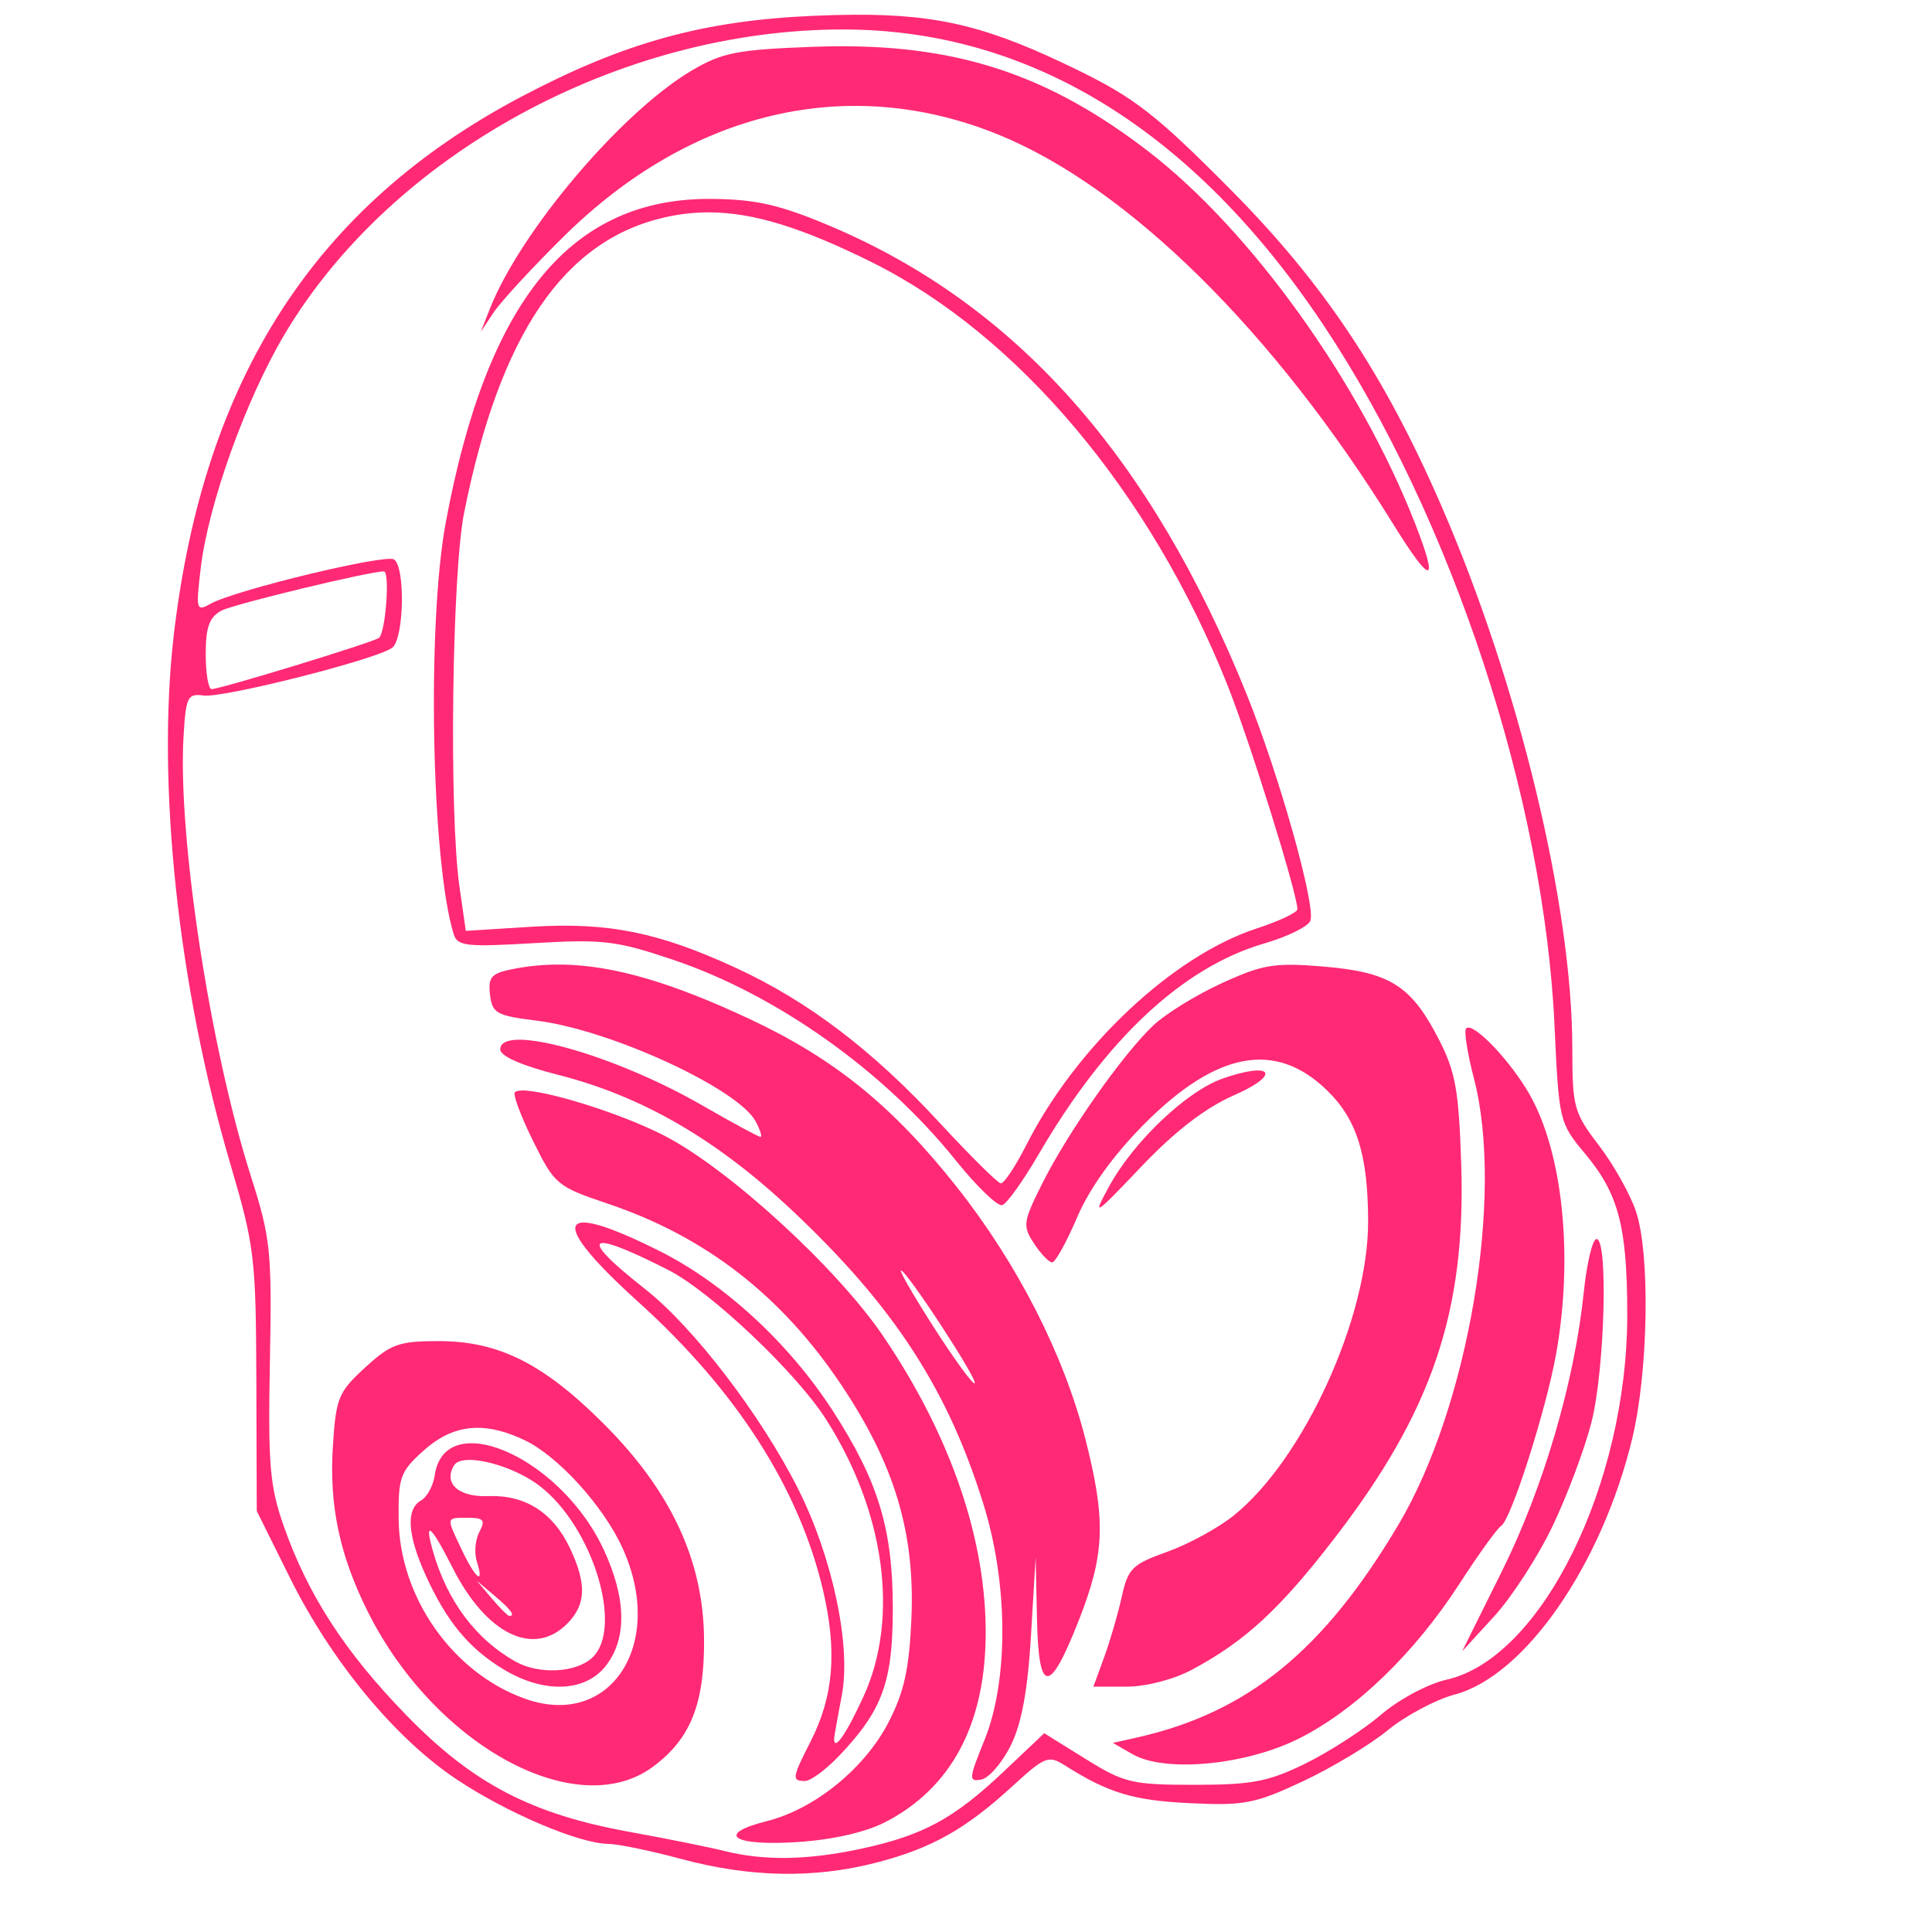
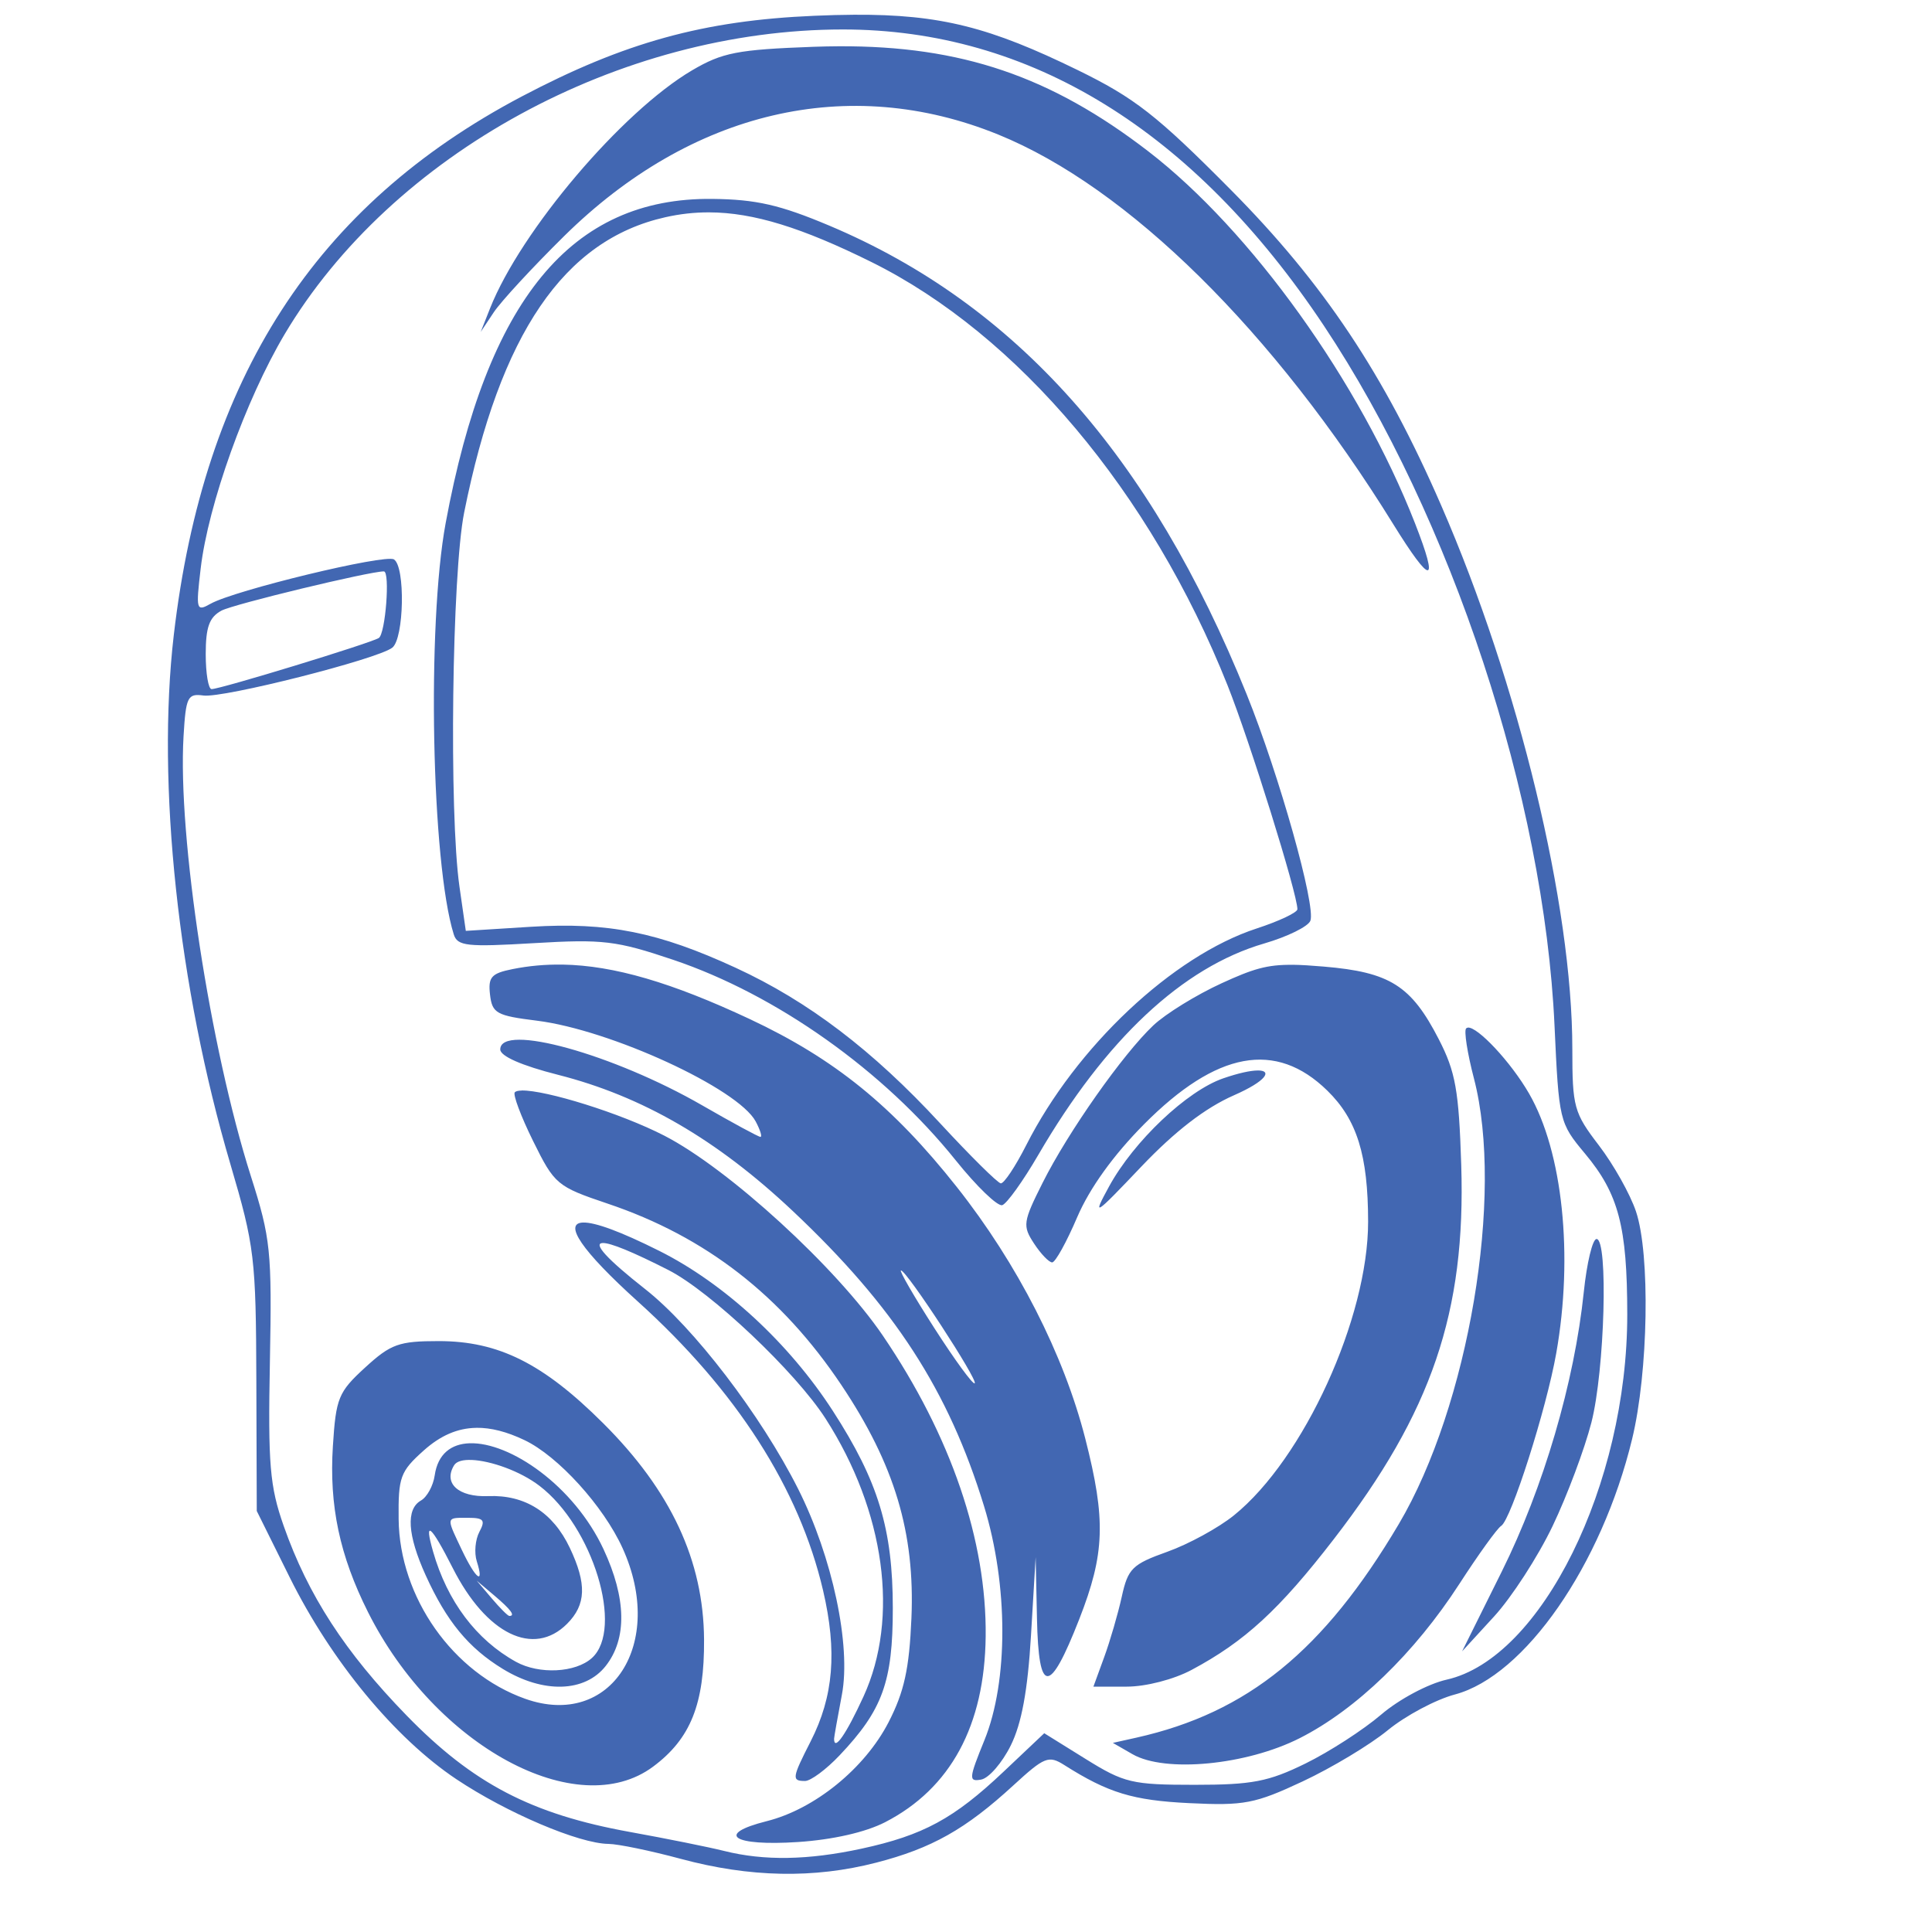
<svg xmlns="http://www.w3.org/2000/svg" viewBox="0 0 50 60" width="50px" height="50px">
  <defs>
    <linearGradient id="gradient" fy="100%">
-       <stop offset="0%" stop-color="#ff2975" stop-opacity="1">
+       <stop offset="0%" stop-color="#4267B2" stop-opacity="1">
        <animate attributeName="stop-color" dur="1s" values="#8c1eff; #FF00FF; #8c1eff" repeatCount="indefinite" />
      </stop>
-       <stop offset="100%" stop-color="#ff2975" stop-opacity="1">
+       <stop offset="100%" stop-color="#4267B2" stop-opacity="1">
        <animate attributeName="stop-color" dur="1s" values="#FF00FF; #ffd319; #FF00FF" repeatCount="indefinite" />
      </stop>
    </linearGradient>
  </defs>
  <g>
    <animateTransform attributeName="transform" type="translate" values="0 0; 1, 1; 0 0" dur="1s" repeatCount="indefinite" />
    <g>
      <animateTransform attributeName="transform" type="scale" values="1;0.95;1" dur="1s" repeatCount="indefinite" />
      <path id="headphones" fill="url(#gradient)" d="m 21.523,0.458 c -0.385,0.002 -0.793,0.013 -1.231,0.032 -3.439,0.146 -5.899,0.825 -9.092,2.508 -6.407,3.379 -9.873,8.744 -10.803,16.724 -0.539,4.627 0.135,10.927 1.76,16.438 0.748,2.539 0.792,2.9 0.804,6.724 l 0.013,4.041 1.021,2.057 c 1.295,2.609 3.266,4.996 5.177,6.272 1.566,1.046 3.811,2.001 4.726,2.01 0.297,0.003 1.308,0.212 2.247,0.465 2.139,0.577 4.132,0.616 6.063,0.118 1.727,-0.445 2.777,-1.036 4.261,-2.399 0.968,-0.889 1.098,-0.941 1.585,-0.632 1.364,0.864 2.127,1.097 3.879,1.182 1.706,0.083 2.04,0.019 3.523,-0.675 0.901,-0.422 2.09,-1.136 2.642,-1.589 0.552,-0.452 1.491,-0.953 2.087,-1.111 2.168,-0.578 4.554,-4.017 5.502,-7.933 0.504,-2.082 0.566,-5.738 0.12,-7.067 -0.18,-0.537 -0.699,-1.46 -1.152,-2.052 -0.776,-1.014 -0.825,-1.19 -0.825,-3.002 0,-4.445 -1.662,-11.332 -4.07,-16.867 C 37.984,11.618 36.104,8.798 33.221,5.892 30.922,3.574 30.24,3.042 28.464,2.174 25.768,0.857 24.216,0.442 21.523,0.458 Z m -0.349,0.457 c 5.809,-9.7274e-4 10.901,3.133 14.937,9.195 3.975,5.97 6.842,14.671 7.166,21.741 0.136,2.965 0.15,3.022 0.948,3.977 1.043,1.249 1.309,2.263 1.311,4.988 0.004,5.285 -2.666,10.686 -5.609,11.347 -0.579,0.13 -1.481,0.612 -2.036,1.087 -0.548,0.469 -1.604,1.152 -2.346,1.516 -1.15,0.565 -1.659,0.663 -3.444,0.663 -1.943,0 -2.188,-0.058 -3.383,-0.801 l -1.288,-0.801 -1.266,1.197 c -1.539,1.456 -2.496,1.974 -4.409,2.388 -1.661,0.359 -3.026,0.382 -4.269,0.07 C 17.018,57.365 15.702,57.099 14.562,56.893 11.505,56.34 9.69,55.393 7.63,53.278 5.718,51.315 4.566,49.539 3.811,47.391 3.378,46.157 3.321,45.488 3.382,42.285 3.447,38.848 3.407,38.46 2.791,36.527 1.52,32.532 0.517,25.977 0.7,22.867 0.772,21.643 0.826,21.532 1.318,21.6 1.93,21.685 6.717,20.473 7.182,20.115 7.55,19.832 7.592,17.595 7.234,17.373 6.955,17.201 2.275,18.333 1.536,18.752 1.097,19 1.081,18.941 1.232,17.656 1.465,15.667 2.631,12.415 3.837,10.384 7.163,4.785 14.246,0.917 21.174,0.915 Z M 21.048,1.437 c -0.254,0.001 -0.513,0.007 -0.777,0.016 -2.37,0.087 -2.836,0.177 -3.781,0.733 -2.176,1.281 -5.312,4.976 -6.27,7.387 L 9.93,10.306 10.336,9.696 C 10.56,9.36 11.54,8.299 12.515,7.337 16.468,3.436 21.355,2.291 25.999,4.178 30.03,5.816 34.558,10.282 38.267,16.276 39.455,18.196 39.702,18.188 38.945,16.253 37.231,11.868 33.852,7.156 30.659,4.698 27.641,2.375 24.861,1.42 21.048,1.437 Z M 17.121,6.177 C 12.736,6.13 10.123,9.309 8.84,16.247 8.254,19.415 8.399,26.795 9.091,29.015 c 0.114,0.368 0.405,0.399 2.495,0.275 2.138,-0.127 2.552,-0.078 4.316,0.516 3.215,1.083 6.548,3.449 8.778,6.228 0.653,0.814 1.304,1.441 1.447,1.393 0.143,-0.048 0.645,-0.748 1.116,-1.557 2.091,-3.593 4.483,-5.832 7.02,-6.57 0.719,-0.209 1.363,-0.526 1.432,-0.705 0.176,-0.459 -0.969,-4.529 -1.977,-7.029 C 30.727,14.148 26.542,9.448 20.755,7.007 19.221,6.361 18.481,6.192 17.121,6.177 Z m -0.101,0.418 c 1.384,0.003 2.903,0.482 5.04,1.541 4.555,2.257 8.674,7.152 11.062,13.146 0.692,1.736 2.17,6.474 2.17,6.955 0,0.101 -0.57,0.371 -1.266,0.598 -2.608,0.853 -5.607,3.674 -7.155,6.728 -0.337,0.664 -0.692,1.198 -0.791,1.187 -0.098,-0.011 -0.947,-0.852 -1.887,-1.869 -2.091,-2.264 -4.092,-3.786 -6.342,-4.824 -2.405,-1.109 -3.973,-1.424 -6.361,-1.275 L 9.466,28.909 9.269,27.535 C 8.942,25.25 9.035,17.81 9.415,15.916 10.527,10.367 12.514,7.451 15.664,6.746 16.113,6.645 16.56,6.594 17.021,6.595 Z M 6.921,17.745 c 0.199,0 0.051,1.94 -0.158,2.069 -0.265,0.164 -4.906,1.583 -5.191,1.587 -0.101,0.002 -0.183,-0.487 -0.183,-1.086 0,-0.841 0.112,-1.149 0.49,-1.352 0.371,-0.199 4.591,-1.218 5.042,-1.218 z m 5.547,12.212 c -0.534,-0.009 -1.045,0.038 -1.549,0.139 -0.661,0.132 -0.764,0.249 -0.701,0.793 0.067,0.58 0.2,0.653 1.453,0.809 2.288,0.284 6.25,2.109 6.797,3.129 0.141,0.264 0.208,0.48 0.148,0.48 -0.06,0 -0.872,-0.44 -1.804,-0.977 -2.765,-1.594 -6.276,-2.567 -6.276,-1.738 0,0.208 0.666,0.501 1.79,0.786 2.621,0.666 4.932,2.006 7.294,4.231 3.155,2.972 4.837,5.569 5.941,9.168 0.753,2.457 0.757,5.434 0.01,7.269 -0.486,1.194 -0.494,1.293 -0.098,1.22 0.237,-0.044 0.649,-0.519 0.915,-1.055 0.34,-0.684 0.528,-1.705 0.63,-3.415 l 0.145,-2.439 0.041,1.91 c 0.051,2.376 0.387,2.382 1.312,0.021 0.798,-2.038 0.834,-3.084 0.188,-5.612 -0.667,-2.61 -2.108,-5.434 -3.988,-7.811 -1.99,-2.516 -3.799,-3.983 -6.436,-5.219 -2.407,-1.128 -4.209,-1.663 -5.811,-1.69 z m 22.679,0.007 c -0.806,-0.011 -1.244,0.131 -2.2,0.568 -0.789,0.361 -1.748,0.952 -2.13,1.313 -0.947,0.895 -2.643,3.305 -3.436,4.885 -0.613,1.22 -0.629,1.338 -0.267,1.89 0.212,0.324 0.466,0.587 0.563,0.585 0.098,-0.002 0.447,-0.633 0.776,-1.403 0.387,-0.903 1.122,-1.925 2.073,-2.884 2.257,-2.274 4.095,-2.612 5.695,-1.048 0.921,0.9 1.265,2.004 1.267,4.067 0.003,2.99 -1.998,7.371 -4.165,9.122 -0.48,0.388 -1.413,0.898 -2.073,1.133 -1.087,0.388 -1.22,0.519 -1.412,1.393 -0.117,0.531 -0.363,1.377 -0.547,1.88 l -0.334,0.915 h 1.038 c 0.591,0 1.457,-0.223 2.01,-0.519 1.651,-0.881 2.727,-1.87 4.421,-4.066 3.041,-3.94 4.099,-7.047 3.954,-11.616 -0.074,-2.317 -0.176,-2.891 -0.697,-3.904 -0.858,-1.668 -1.518,-2.084 -3.574,-2.257 -0.383,-0.032 -0.692,-0.053 -0.961,-0.056 z m 5.435,1.951 c -0.02,0.003 -0.037,0.01 -0.05,0.023 -0.071,0.071 0.038,0.771 0.243,1.556 0.941,3.613 -0.166,10.174 -2.334,13.837 -2.329,3.934 -4.695,5.86 -8.148,6.633 l -0.732,0.163 0.61,0.351 c 1.012,0.583 3.536,0.341 5.193,-0.498 1.752,-0.887 3.567,-2.64 4.959,-4.792 0.592,-0.915 1.175,-1.725 1.297,-1.8 0.308,-0.19 1.401,-3.618 1.71,-5.359 0.538,-3.036 0.202,-6.254 -0.842,-8.065 -0.57,-0.989 -1.607,-2.089 -1.906,-2.051 z m -6.533,1.33 c -0.218,0.003 -0.575,0.077 -1.058,0.243 -1.127,0.387 -2.782,1.955 -3.548,3.359 -0.527,0.967 -0.474,0.935 1,-0.615 1.051,-1.104 1.987,-1.825 2.876,-2.216 1.014,-0.445 1.209,-0.779 0.73,-0.772 z m -22.848,0.623 c -0.106,0.002 -0.179,0.019 -0.213,0.053 -0.066,0.066 0.189,0.748 0.568,1.515 0.666,1.35 0.741,1.413 2.316,1.944 3.042,1.024 5.401,2.856 7.261,5.638 1.65,2.467 2.285,4.584 2.172,7.24 -0.067,1.568 -0.225,2.285 -0.709,3.226 -0.74,1.436 -2.293,2.699 -3.785,3.074 -1.612,0.406 -1.054,0.78 0.966,0.648 1.081,-0.071 2.103,-0.303 2.711,-0.616 2.035,-1.048 3.092,-3.001 3.123,-5.769 0.033,-2.977 -1.076,-6.223 -3.189,-9.335 -1.436,-2.115 -4.794,-5.189 -6.789,-6.216 -1.372,-0.706 -3.691,-1.419 -4.431,-1.404 z m 1.907,4.099 c -0.615,0.018 -0.06,0.863 1.701,2.453 3.063,2.765 5.013,5.808 5.752,8.972 0.442,1.894 0.327,3.29 -0.386,4.689 -0.58,1.137 -0.593,1.229 -0.174,1.229 0.175,0 0.657,-0.357 1.07,-0.793 1.339,-1.411 1.656,-2.287 1.656,-4.573 -2.19e-4,-2.46 -0.451,-3.942 -1.861,-6.125 -1.362,-2.107 -3.374,-3.962 -5.394,-4.973 -1.204,-0.603 -1.994,-0.89 -2.363,-0.879 z m 31.473,0.512 c -0.123,0 -0.301,0.741 -0.395,1.646 -0.29,2.8 -1.251,6.072 -2.547,8.68 l -1.232,2.479 0.993,-1.083 c 0.546,-0.595 1.363,-1.858 1.816,-2.805 0.453,-0.947 0.996,-2.397 1.207,-3.221 0.413,-1.615 0.527,-5.697 0.159,-5.697 z M 13.717,38.603 c 0.239,-0.008 0.924,0.27 2.047,0.842 1.305,0.666 3.946,3.165 4.875,4.612 1.846,2.876 2.297,6.187 1.178,8.629 -0.538,1.173 -0.914,1.714 -0.914,1.314 0,-0.049 0.109,-0.665 0.243,-1.37 C 21.435,51.101 20.851,48.353 19.786,46.238 18.634,43.951 16.54,41.215 15.036,40.034 13.843,39.096 13.41,38.613 13.717,38.603 Z m 9.263,0.851 c 0.175,0 2.402,3.409 2.29,3.506 -0.054,0.047 -0.617,-0.723 -1.251,-1.711 -0.634,-0.987 -1.101,-1.795 -1.039,-1.795 z M 8.626,41.649 c -1.239,0 -1.488,0.089 -2.288,0.822 -0.83,0.76 -0.905,0.945 -1,2.441 -0.118,1.848 0.21,3.398 1.09,5.152 2.091,4.167 6.5,6.556 8.858,4.798 1.161,-0.865 1.592,-1.943 1.579,-3.945 -0.016,-2.452 -1.029,-4.622 -3.138,-6.722 -1.862,-1.855 -3.248,-2.546 -5.102,-2.546 z m 1.164,2.693 c 0.456,-0.007 0.948,0.12 1.496,0.381 1.044,0.495 2.456,2.05 3.049,3.357 1.347,2.967 -0.367,5.62 -3.023,4.678 -2.247,-0.797 -3.906,-3.15 -3.932,-5.579 -0.014,-1.306 0.049,-1.48 0.781,-2.134 0.515,-0.46 1.042,-0.693 1.628,-0.702 z m -0.206,0.48 c -0.569,0.019 -0.987,0.327 -1.084,0.998 -0.046,0.322 -0.239,0.673 -0.427,0.78 -0.471,0.268 -0.42,1.073 0.147,2.322 0.65,1.431 1.33,2.257 2.395,2.908 1.258,0.769 2.548,0.731 3.196,-0.092 0.667,-0.848 0.643,-2.101 -0.068,-3.626 -0.921,-1.973 -2.907,-3.332 -4.159,-3.29 z m 0.066,0.518 c 0.59,0.025 1.5,0.343 2.103,0.803 1.66,1.266 2.628,4.443 1.63,5.347 -0.508,0.46 -1.639,0.517 -2.359,0.119 -1.232,-0.681 -2.132,-1.877 -2.574,-3.421 -0.292,-1.019 -0.07,-0.833 0.611,0.51 1.041,2.055 2.509,2.771 3.549,1.732 0.593,-0.593 0.617,-1.24 0.086,-2.36 -0.523,-1.102 -1.393,-1.653 -2.538,-1.607 -0.921,0.037 -1.4,-0.4 -1.054,-0.96 0.077,-0.124 0.279,-0.174 0.547,-0.162 z M 9.308,47.137 c 0.065,-0.001 0.141,0 0.228,0 0.487,0 0.546,0.073 0.352,0.436 -0.128,0.24 -0.165,0.651 -0.081,0.915 0.242,0.763 -0.033,0.554 -0.463,-0.351 C 8.911,47.224 8.851,47.143 9.308,47.137 Z m 0.496,1.951 0.549,0.464 c 0.516,0.437 0.66,0.633 0.465,0.633 -0.046,0 -0.293,-0.247 -0.549,-0.549 z" />
    </g>
  </g>
</svg>
